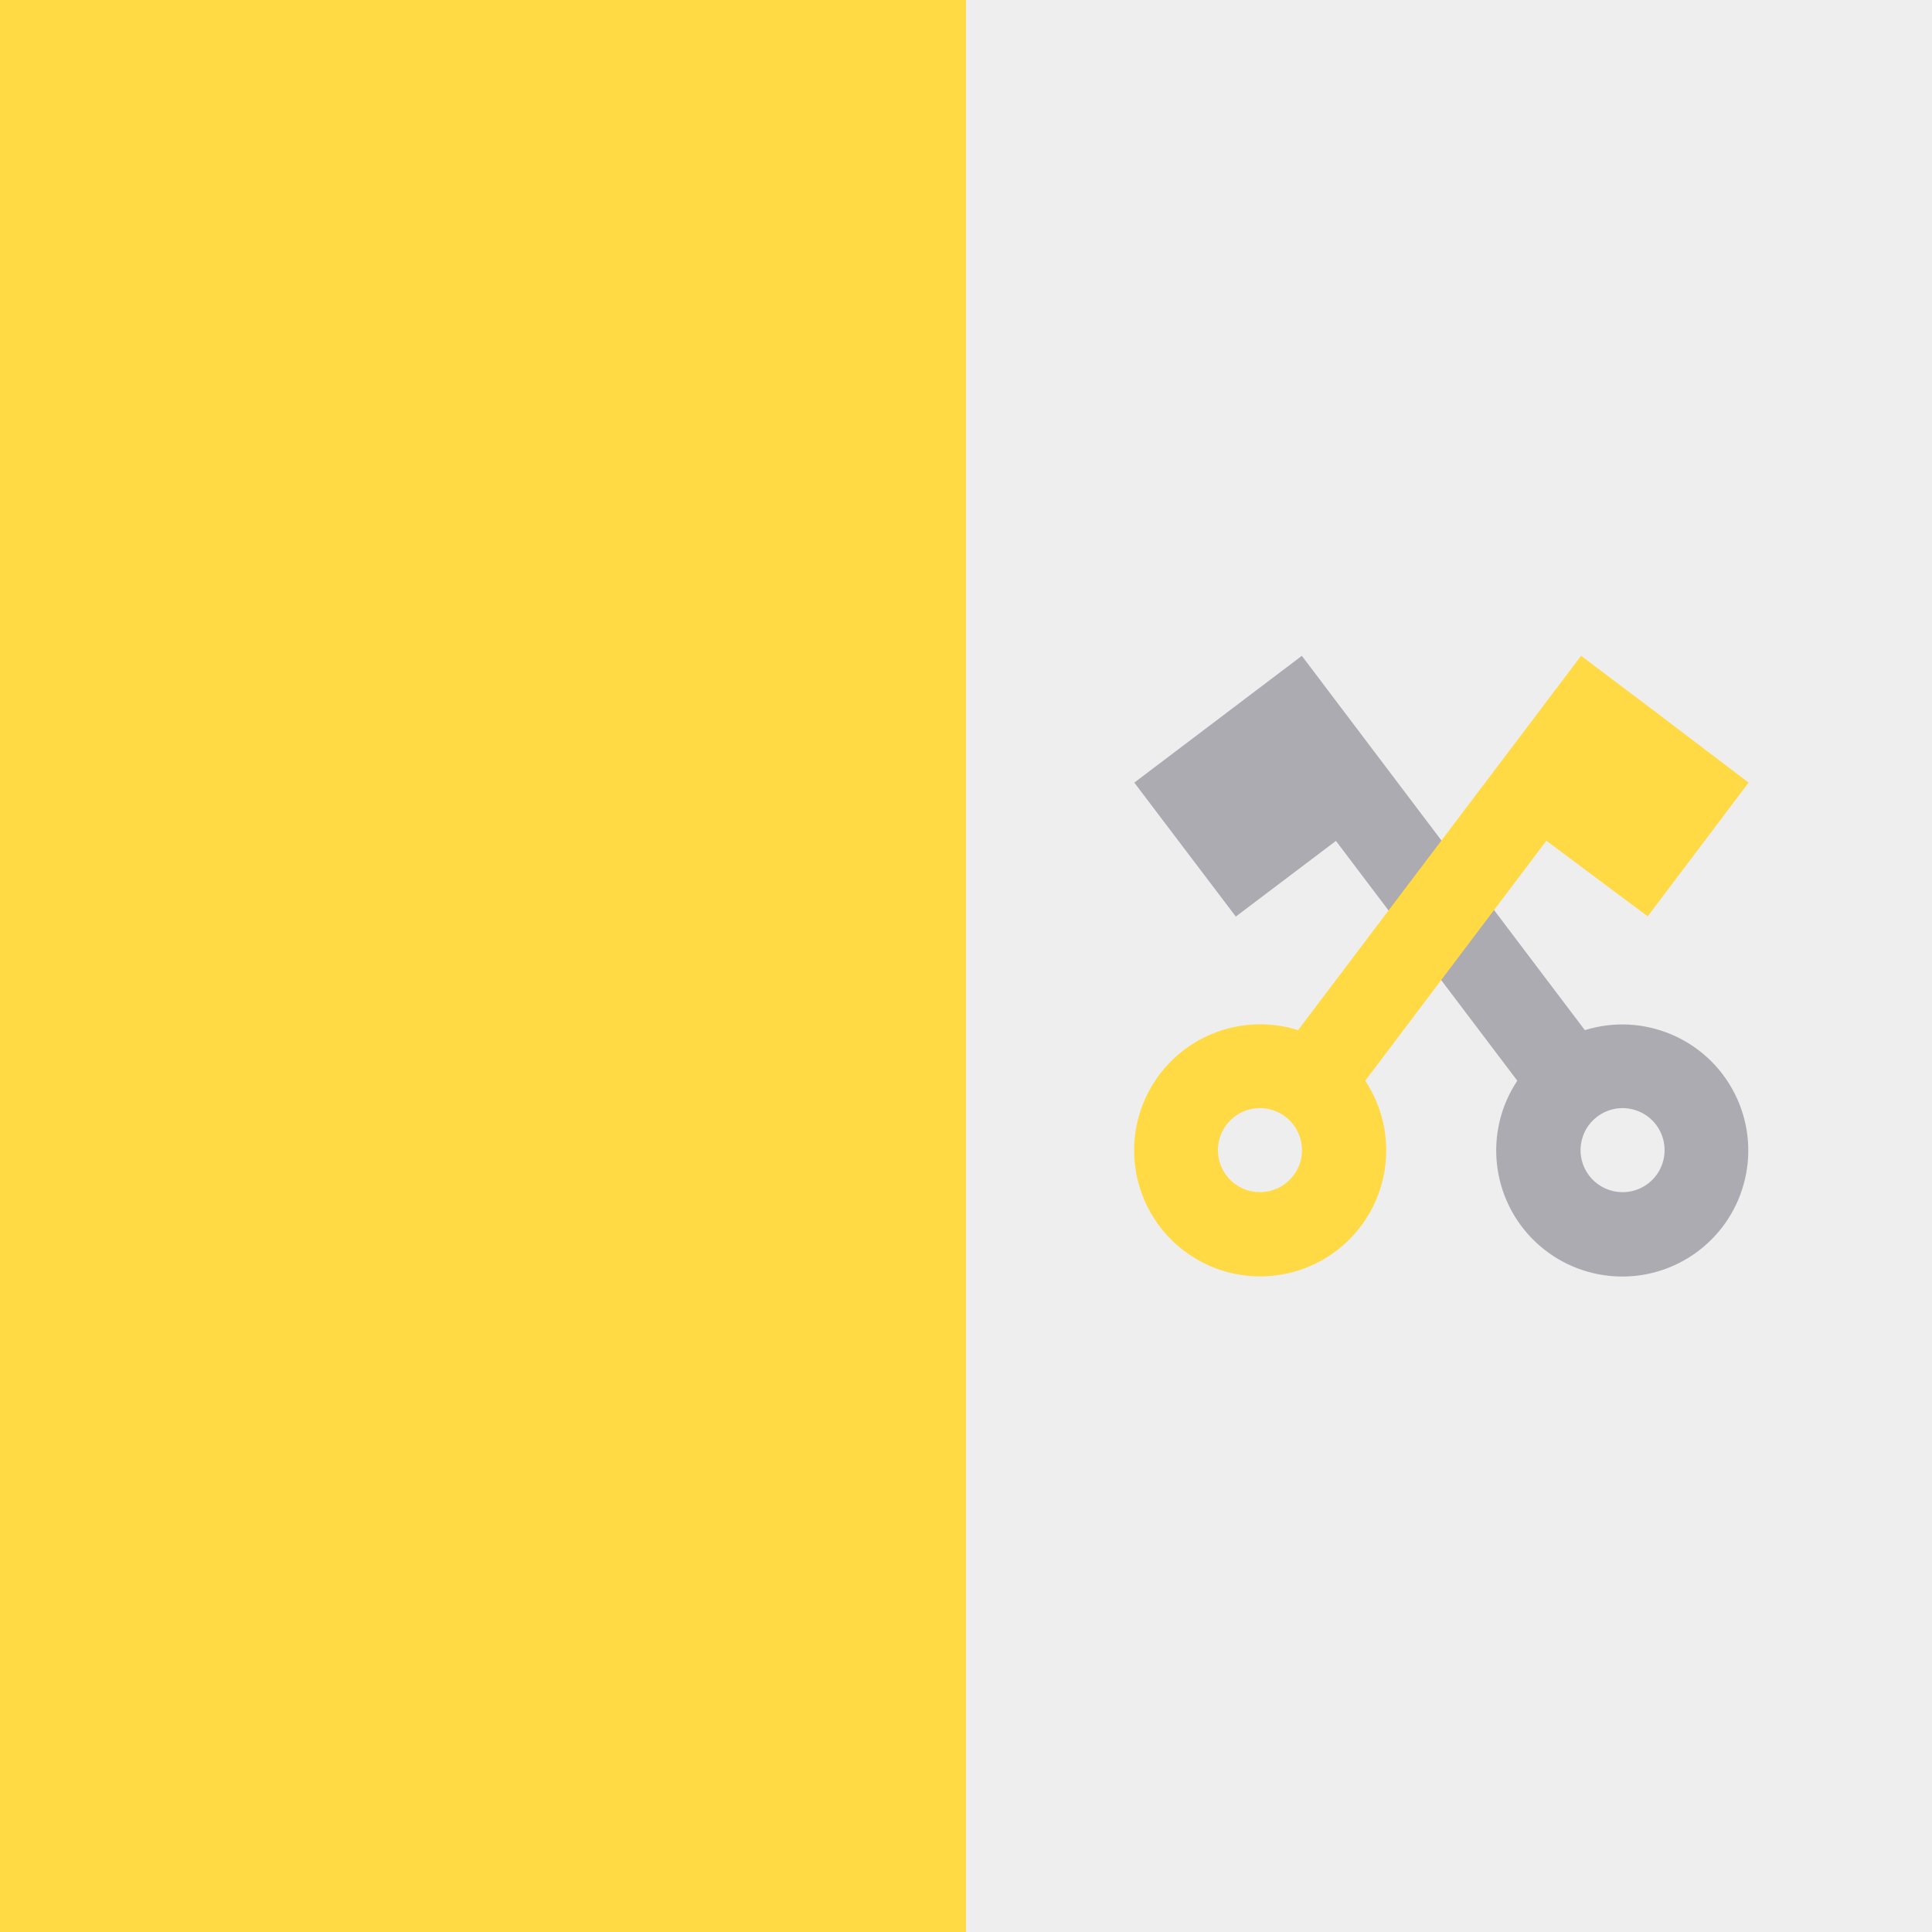
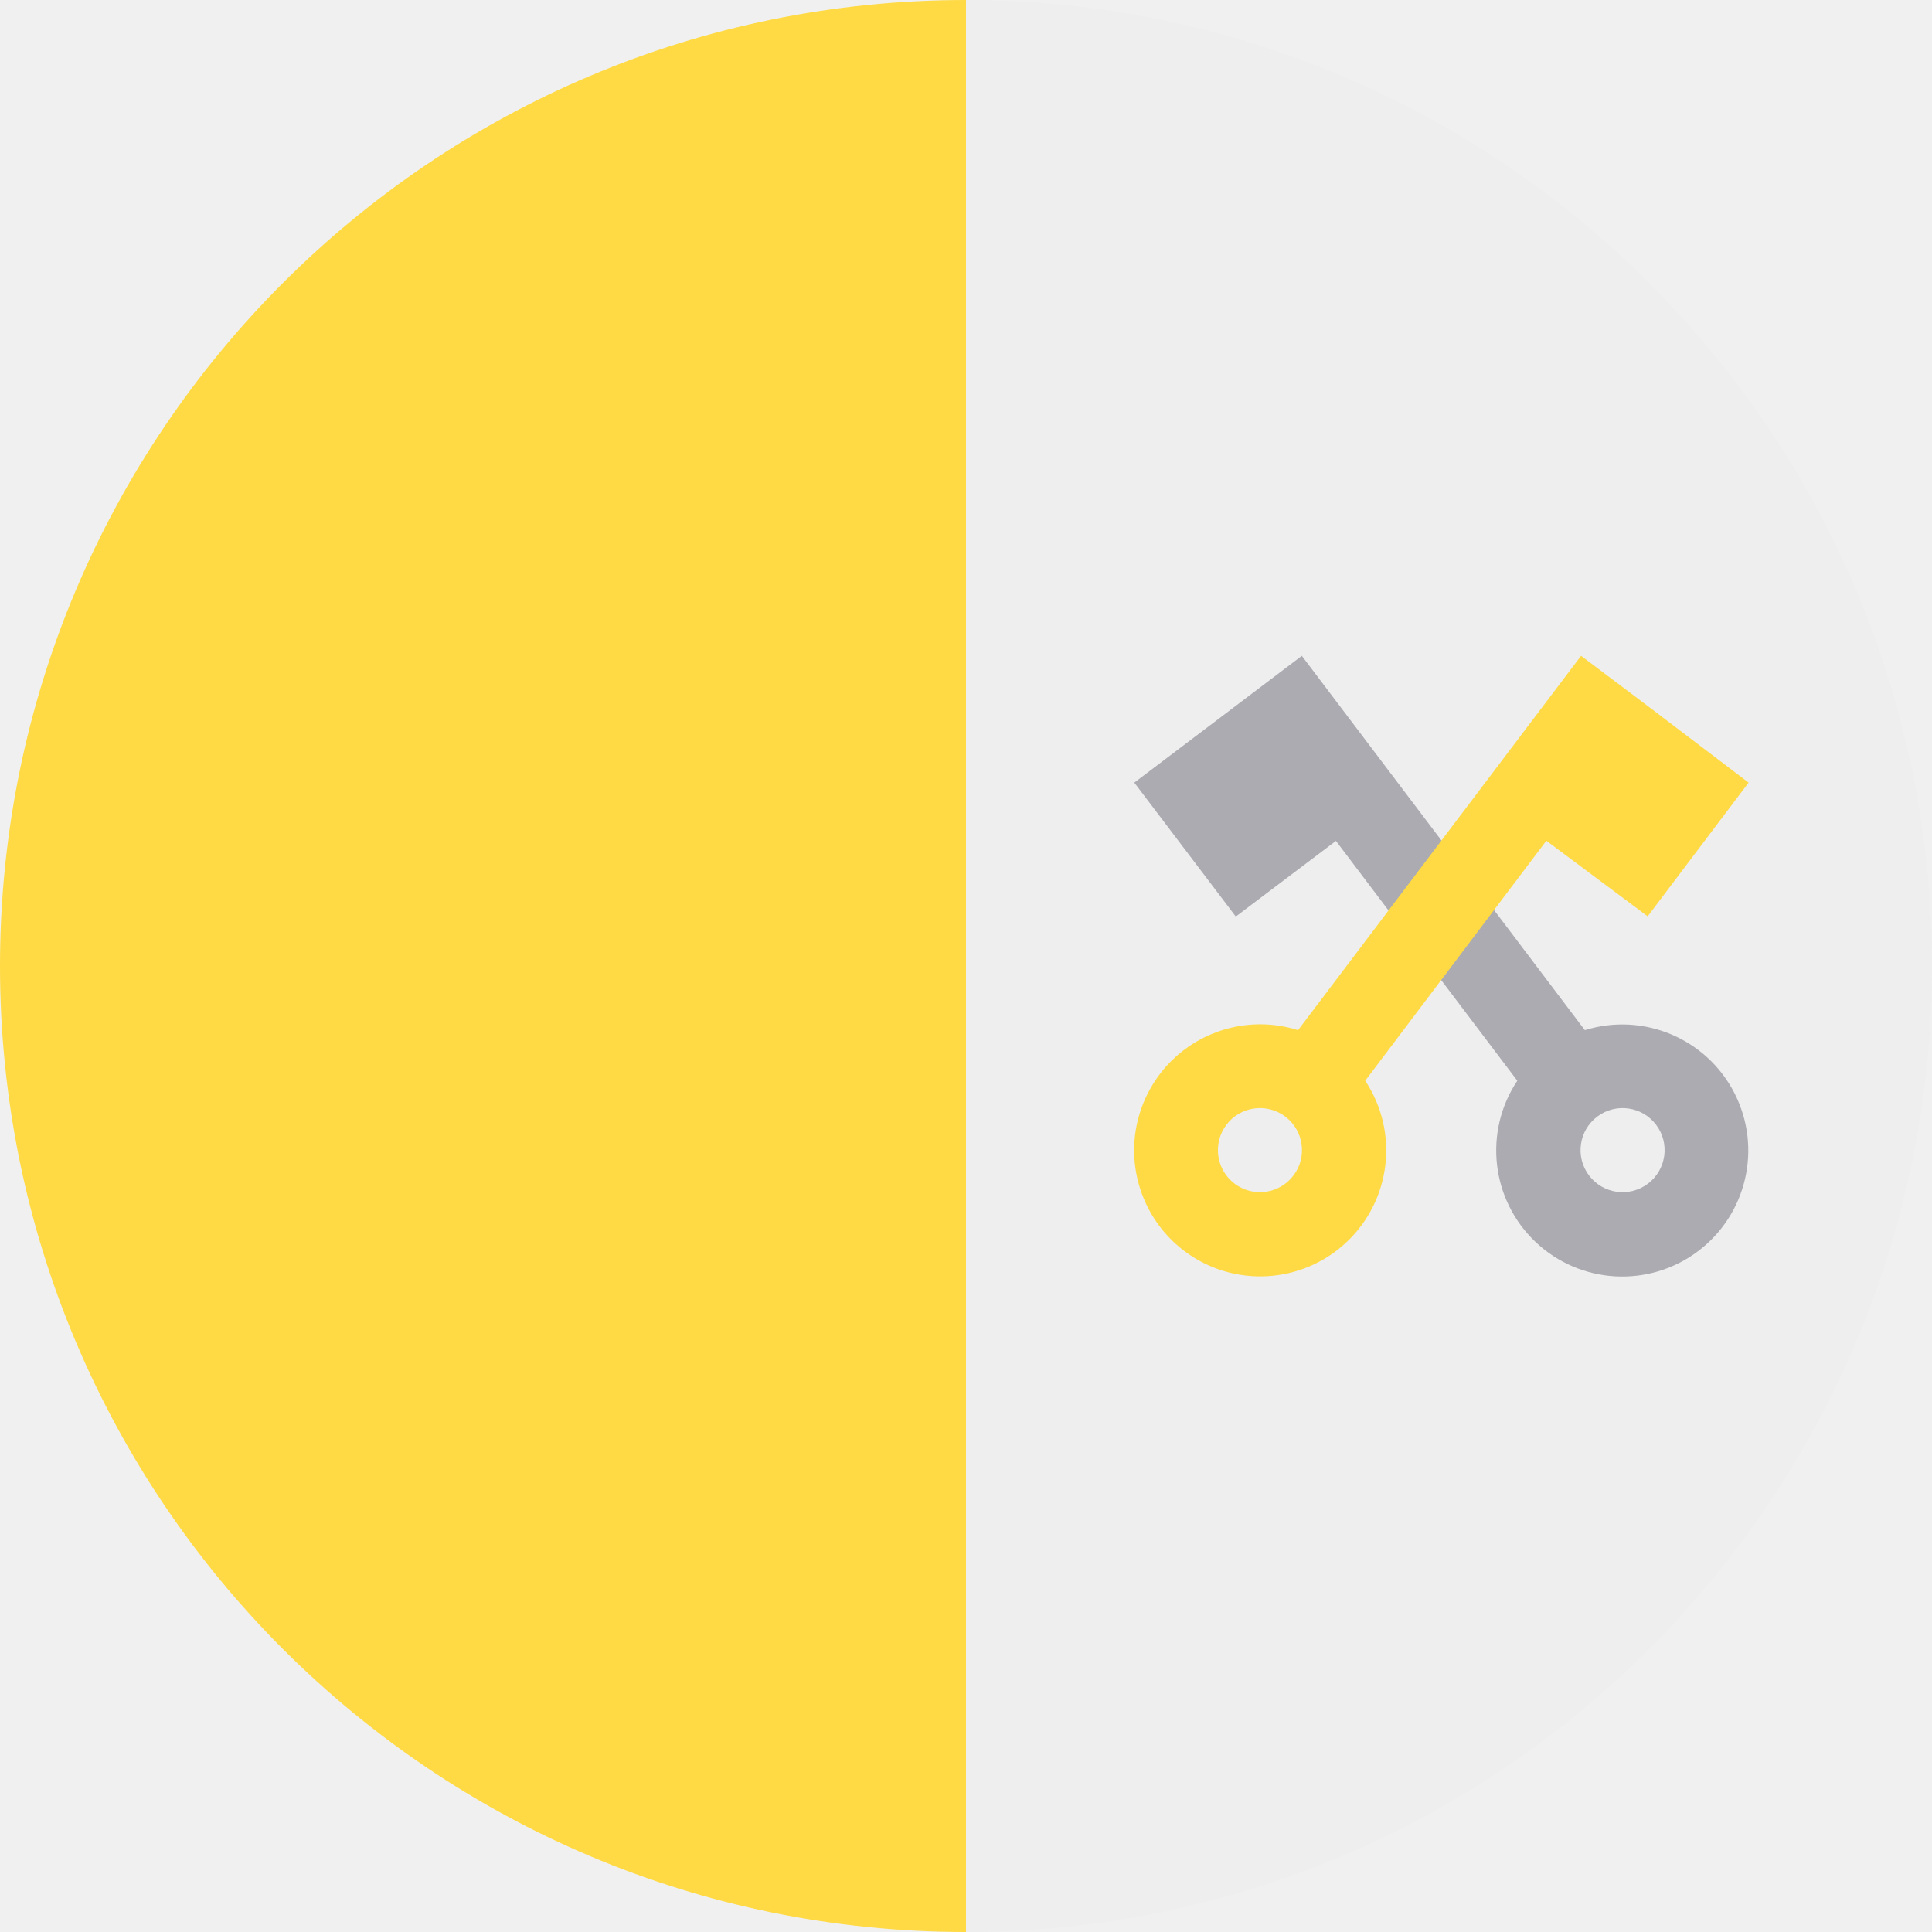
- <svg xmlns="http://www.w3.org/2000/svg" width="512" height="512" style="border-radius:50%" viewBox="0 0 512 512">
-   <path fill="#ffda44" d="M0 0h256l51.7 254.7L256 512H0z" />
-   <path fill="#eee" d="M256 0h256v512H256z" />
-   <path fill="#acabb1" d="m354 222.8 48.1 63.6A33.4 33.4 0 1 0 420 273l-75-99.2-17.7 13.4-26.7 20.2 26.9 35.5 26.6-20.1zm69.3 73.1a11.1 11.1 0 1 1 13.4 17.8 11.1 11.1 0 0 1-13.4-17.8z" />
-   <path fill="#ffda44" d="m436.6 242.9 26.8-35.5-26.6-20.2-17.8-13.4-75 99.2a33.4 33.4 0 1 0 17.8 13.4l48-63.6 26.8 20zm-93.8 68.6a11.1 11.1 0 1 1-17.8-13.4 11.1 11.1 0 0 1 17.8 13.4z" />
+ <svg xmlns="http://www.w3.org/2000/svg" width="512" height="512" viewBox="0 0 512 512">
+   <mask id="a">
+     <circle cx="256" cy="256" r="256" fill="#fff" />
+   </mask>
+   <g mask="url(#a)">
+     <path fill="#ffda44" d="M0 0h256l51.7 254.7L256 512H0z" />
+     <path fill="#eee" d="M256 0h256v512H256z" />
+     <path fill="#acabb1" d="m354 222.8 48.1 63.6A33.4 33.4 0 1 0 420 273l-75-99.2-17.7 13.4-26.7 20.2 26.9 35.5 26.6-20.1zm69.3 73.1a11.1 11.1 0 1 1 13.4 17.8 11.1 11.1 0 0 1-13.4-17.8z" />
+     <path fill="#ffda44" d="m436.6 242.9 26.8-35.5-26.6-20.2-17.8-13.4-75 99.2a33.4 33.4 0 1 0 17.8 13.4l48-63.6 26.8 20zm-93.8 68.6a11.1 11.1 0 1 1-17.8-13.4 11.1 11.1 0 0 1 17.8 13.4z" />
+   </g>
</svg>
